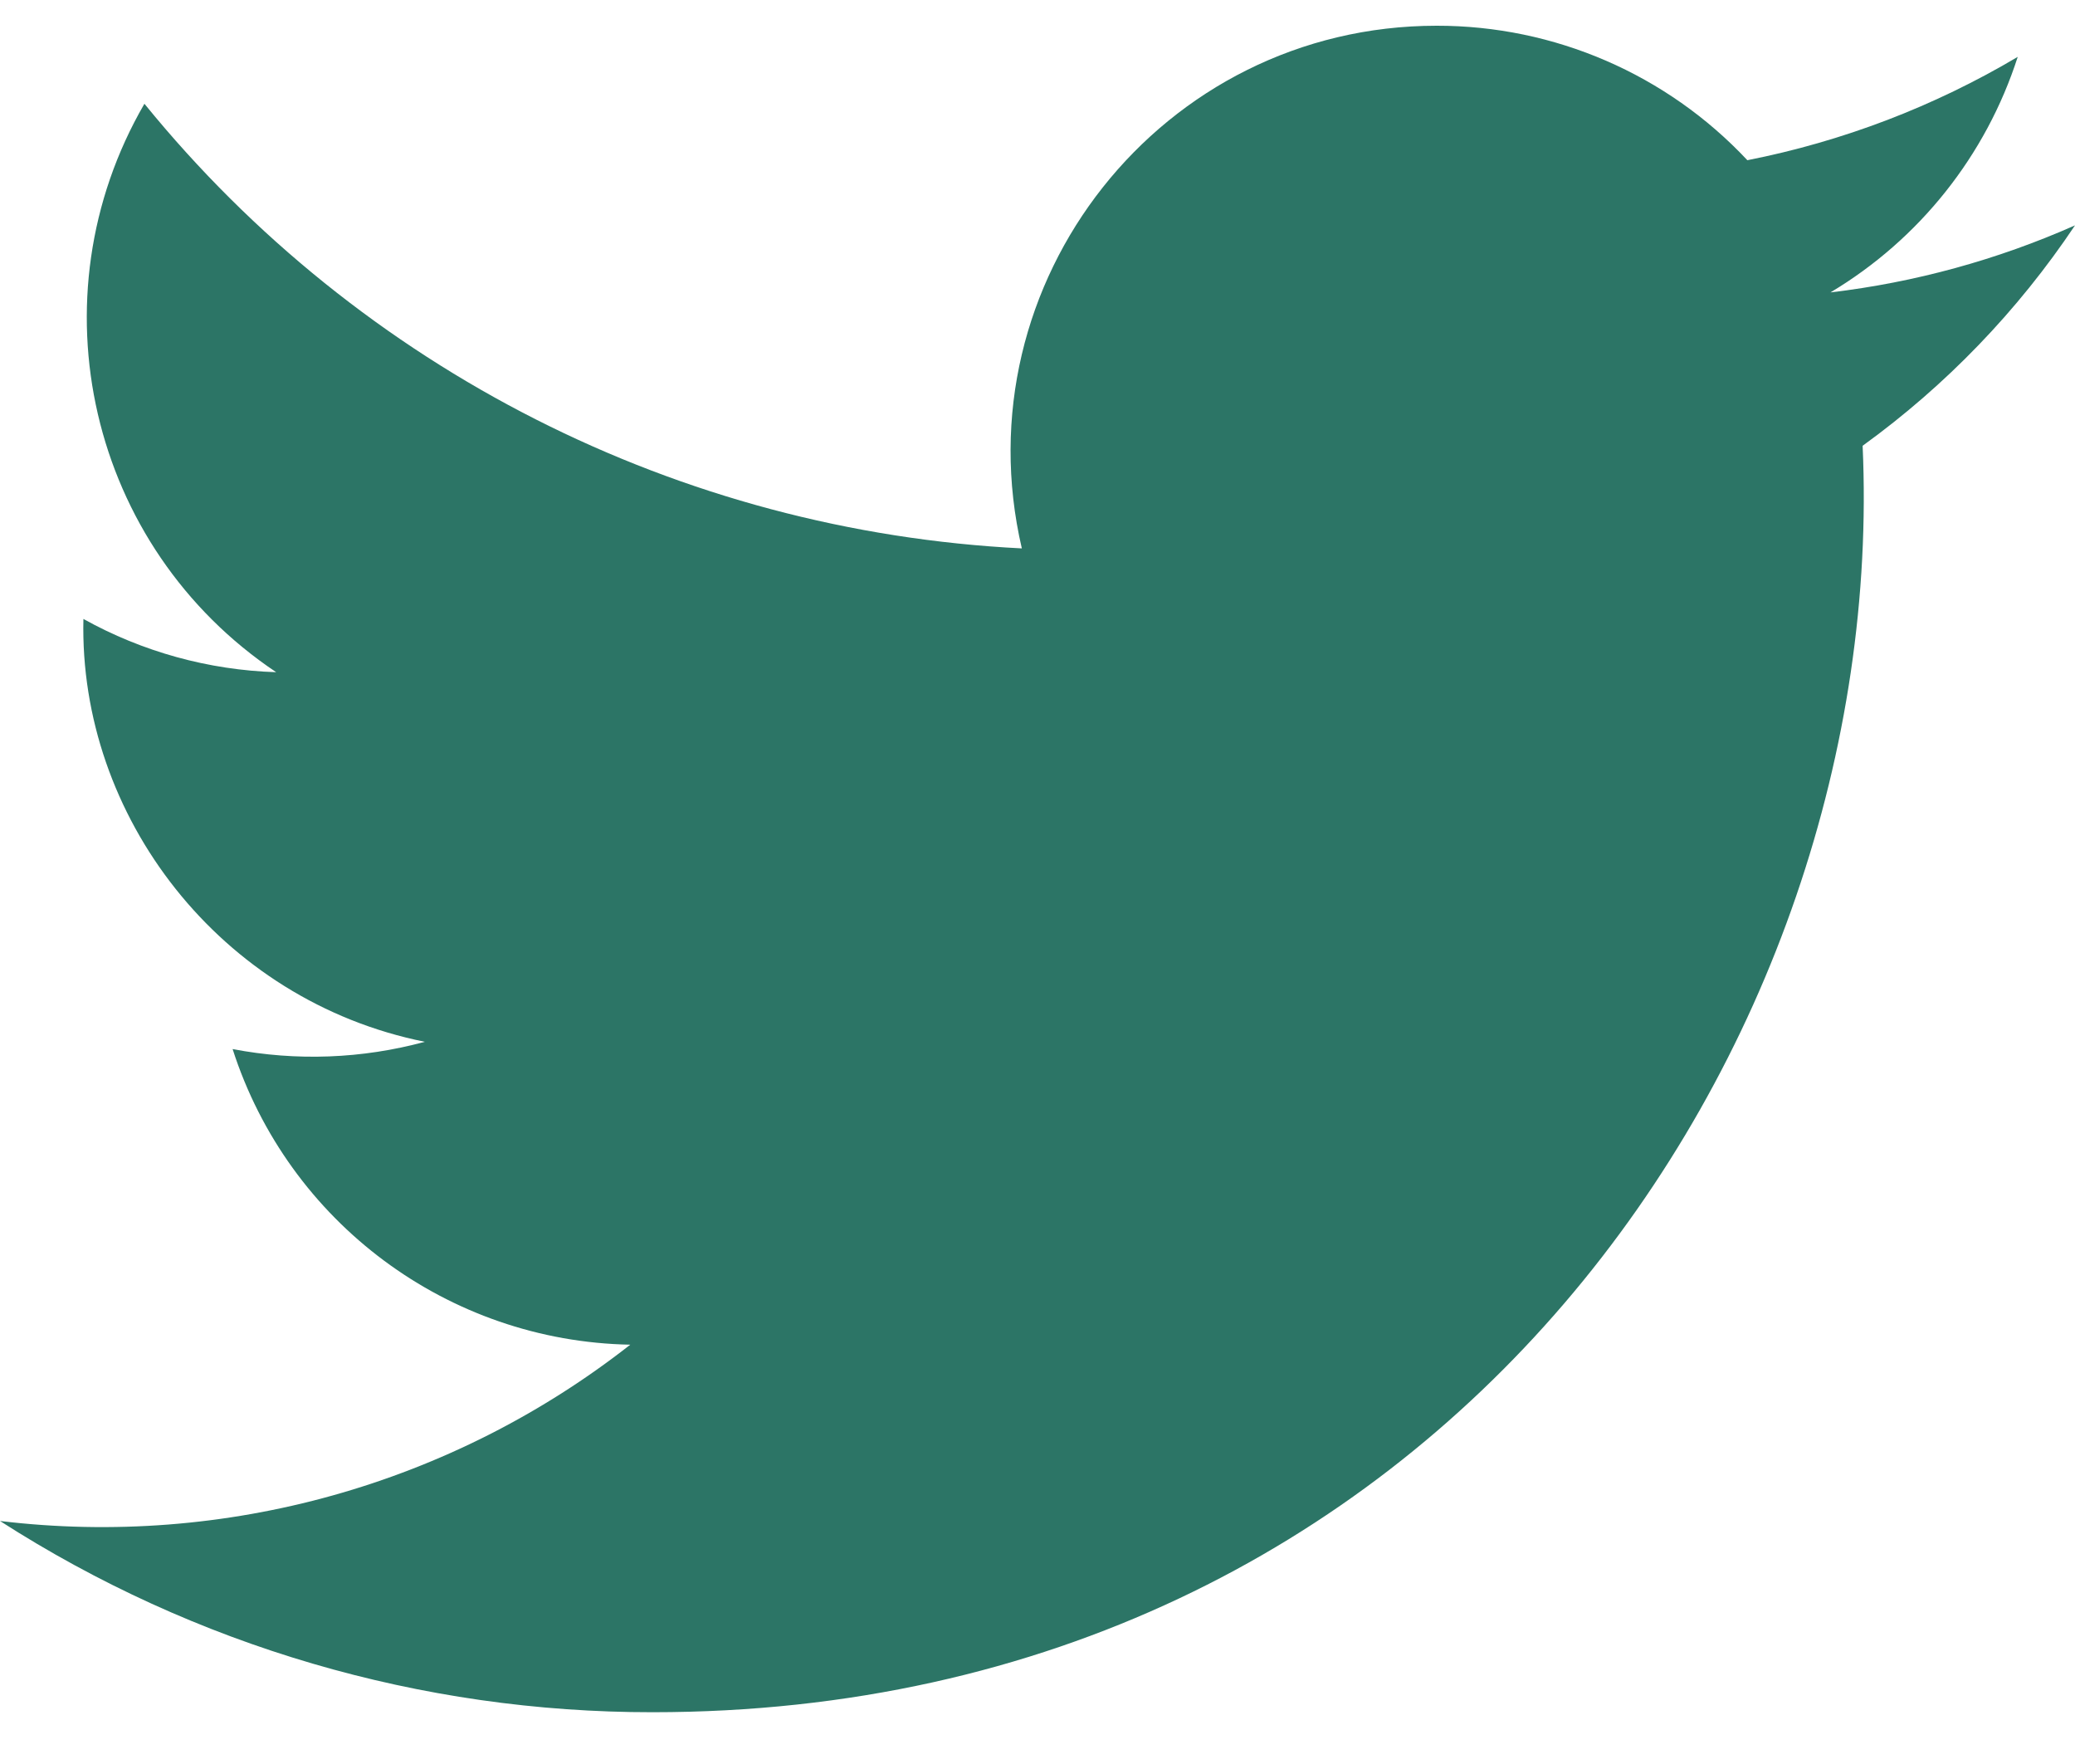
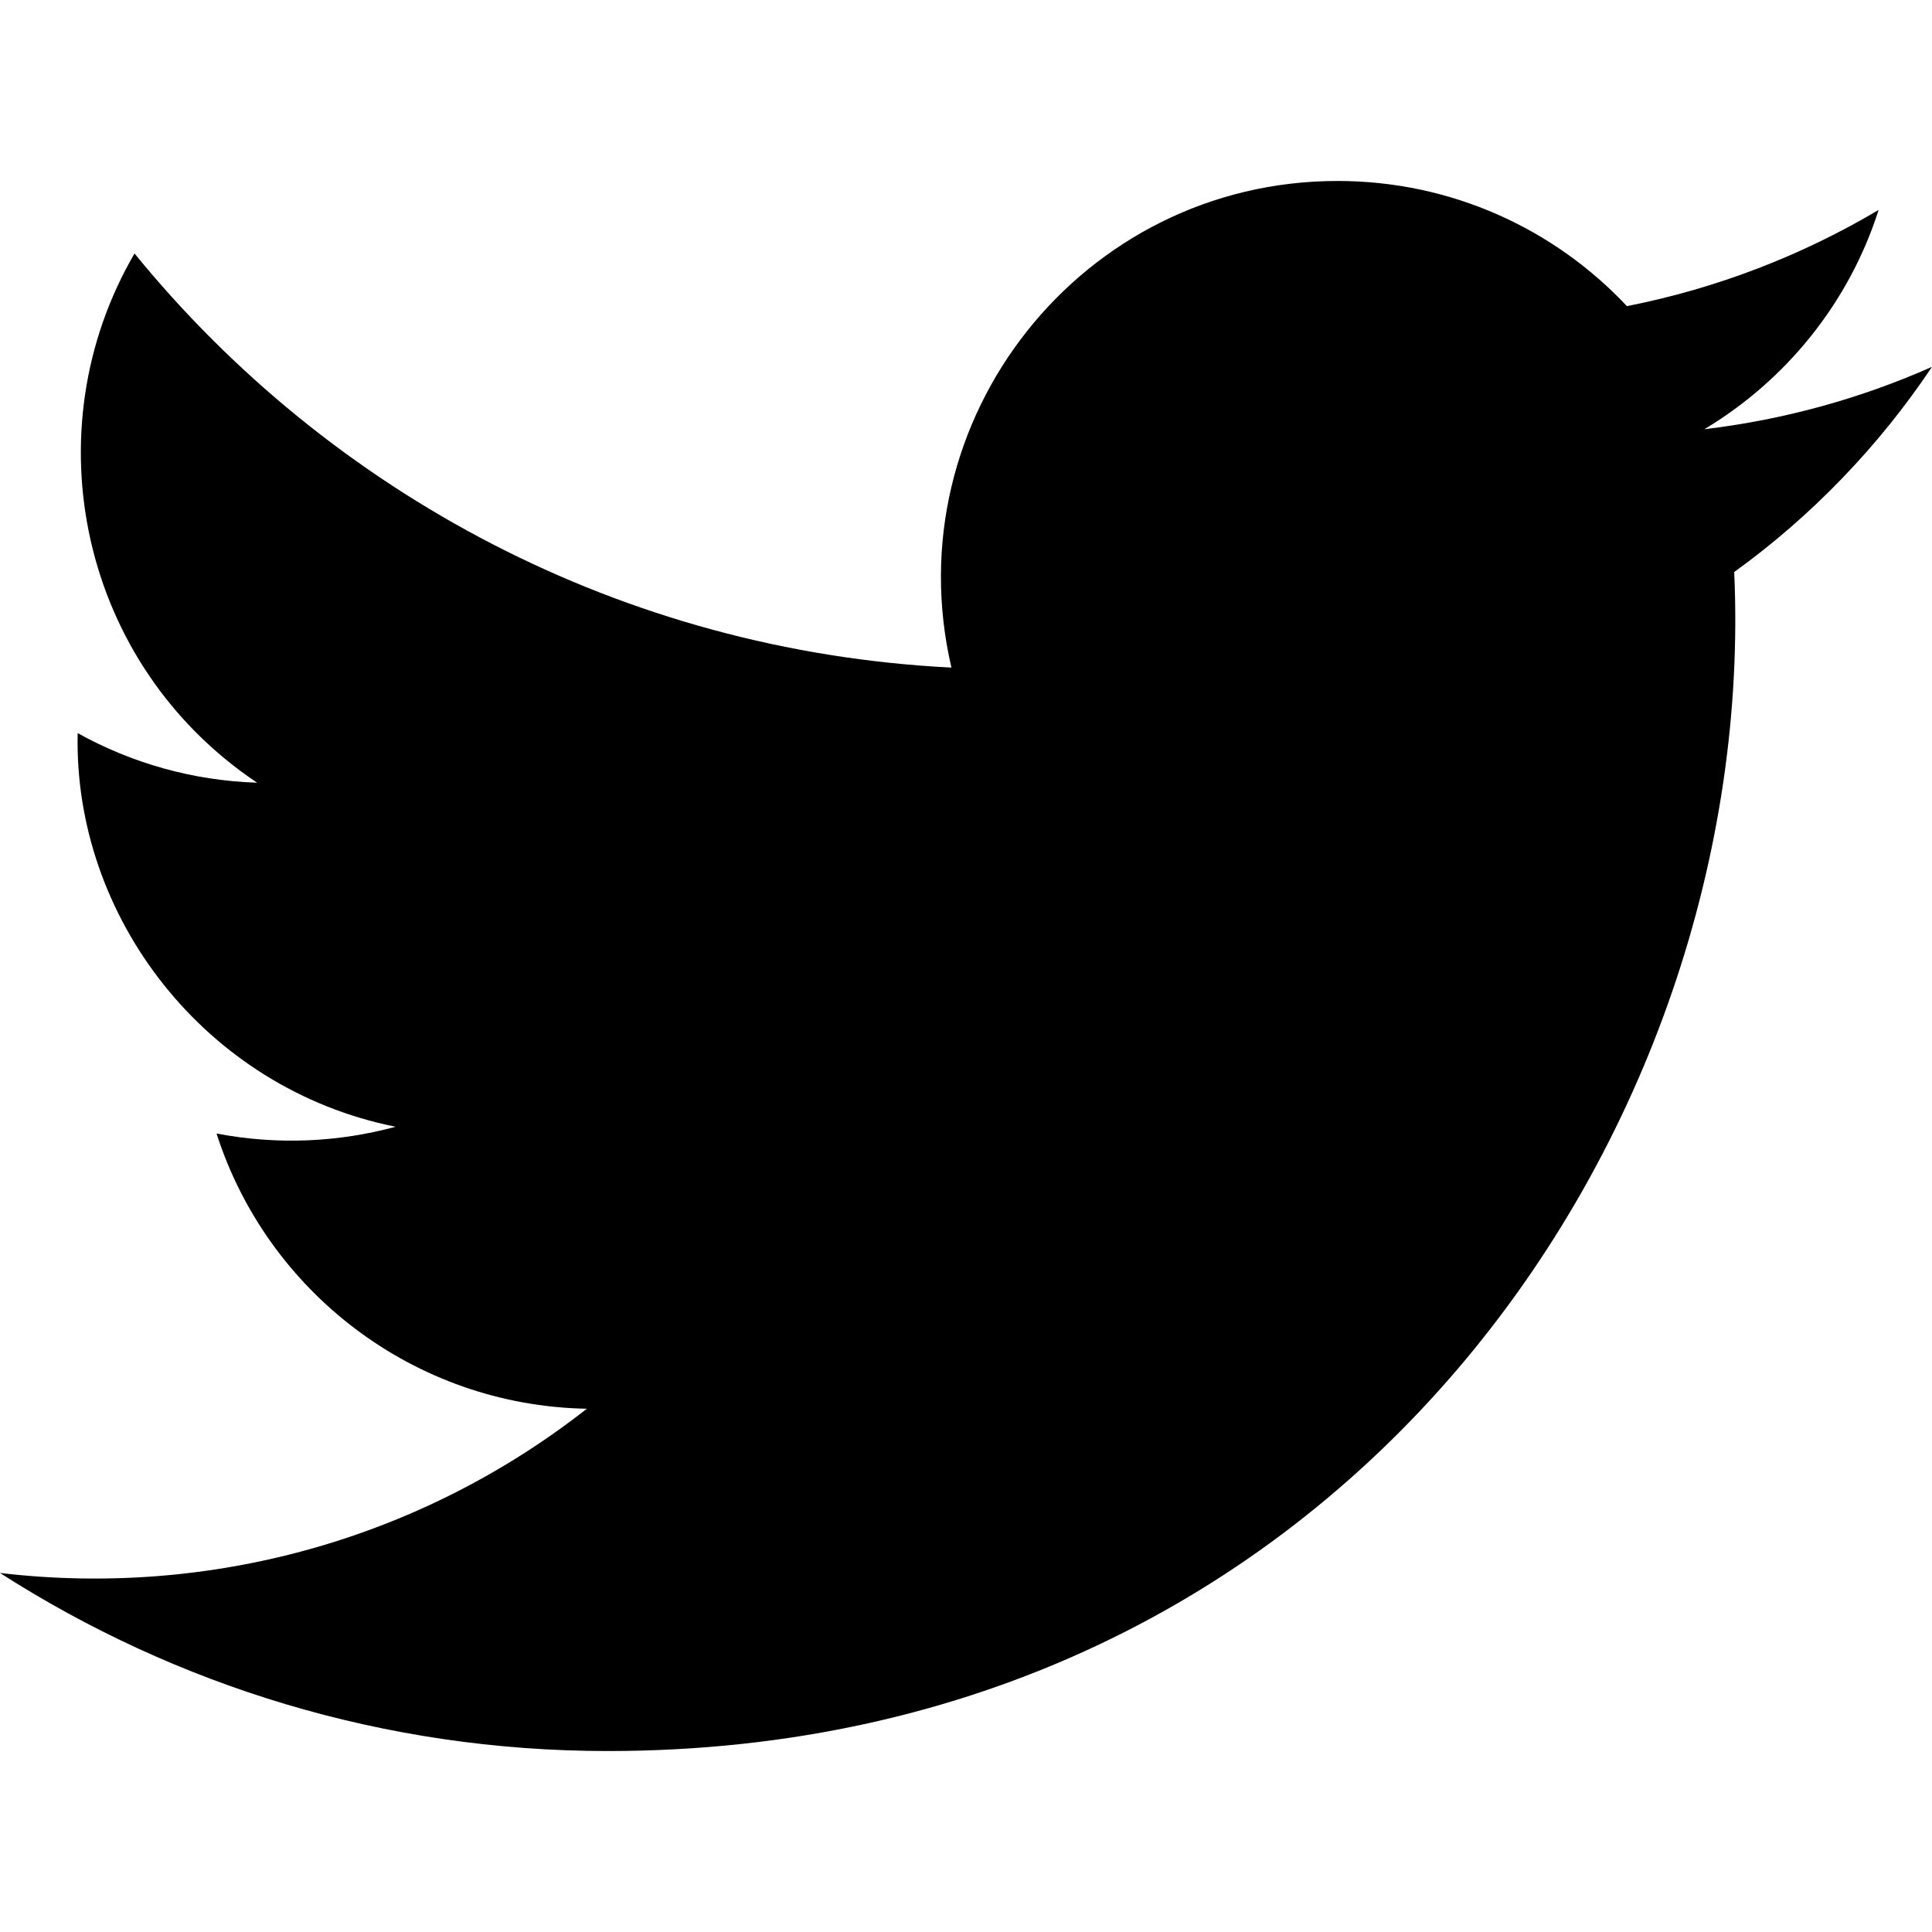
- <svg xmlns="http://www.w3.org/2000/svg" width="20" height="17">
-   <path d="M20 2.172a8.192 8.192 0 01-2.357.646 4.11 4.11 0 001.805-2.27 8.22 8.22 0 01-2.606.996A4.096 4.096 0 0013.847.248c-2.65 0-4.596 2.472-3.998 5.037A11.648 11.648 0 011.392 1a4.109 4.109 0 001.27 5.478 4.086 4.086 0 01-1.858-.513c-.045 1.9 1.318 3.679 3.291 4.075a4.113 4.113 0 01-1.853.07 4.106 4.106 0 003.833 2.849A8.25 8.25 0 010 14.658a11.616 11.616 0 006.29 1.843c7.618 0 11.923-6.434 11.663-12.205A8.354 8.354 0 0020 2.172z" fill="#2C7566" fill-rule="nonzero" />
+ <svg xmlns="http://www.w3.org/2000/svg" width="24" height="24" viewBox="0 0 24 24">
+   <path d="M24 4.557c-.883.392-1.832.656-2.828.775 1.017-.609 1.798-1.574 2.165-2.724-.951.564-2.005.974-3.127 1.195-.897-.957-2.178-1.555-3.594-1.555-3.179 0-5.515 2.966-4.797 6.045-4.091-.205-7.719-2.165-10.148-5.144-1.29 2.213-.669 5.108 1.523 6.574-.806-.026-1.566-.247-2.229-.616-.054 2.281 1.581 4.415 3.949 4.89-.693.188-1.452.232-2.224.084.626 1.956 2.444 3.379 4.6 3.419-2.07 1.623-4.678 2.348-7.29 2.04 2.179 1.397 4.768 2.212 7.548 2.212 9.142 0 14.307-7.721 13.995-14.646.962-.695 1.797-1.562 2.457-2.549z" />
</svg>
